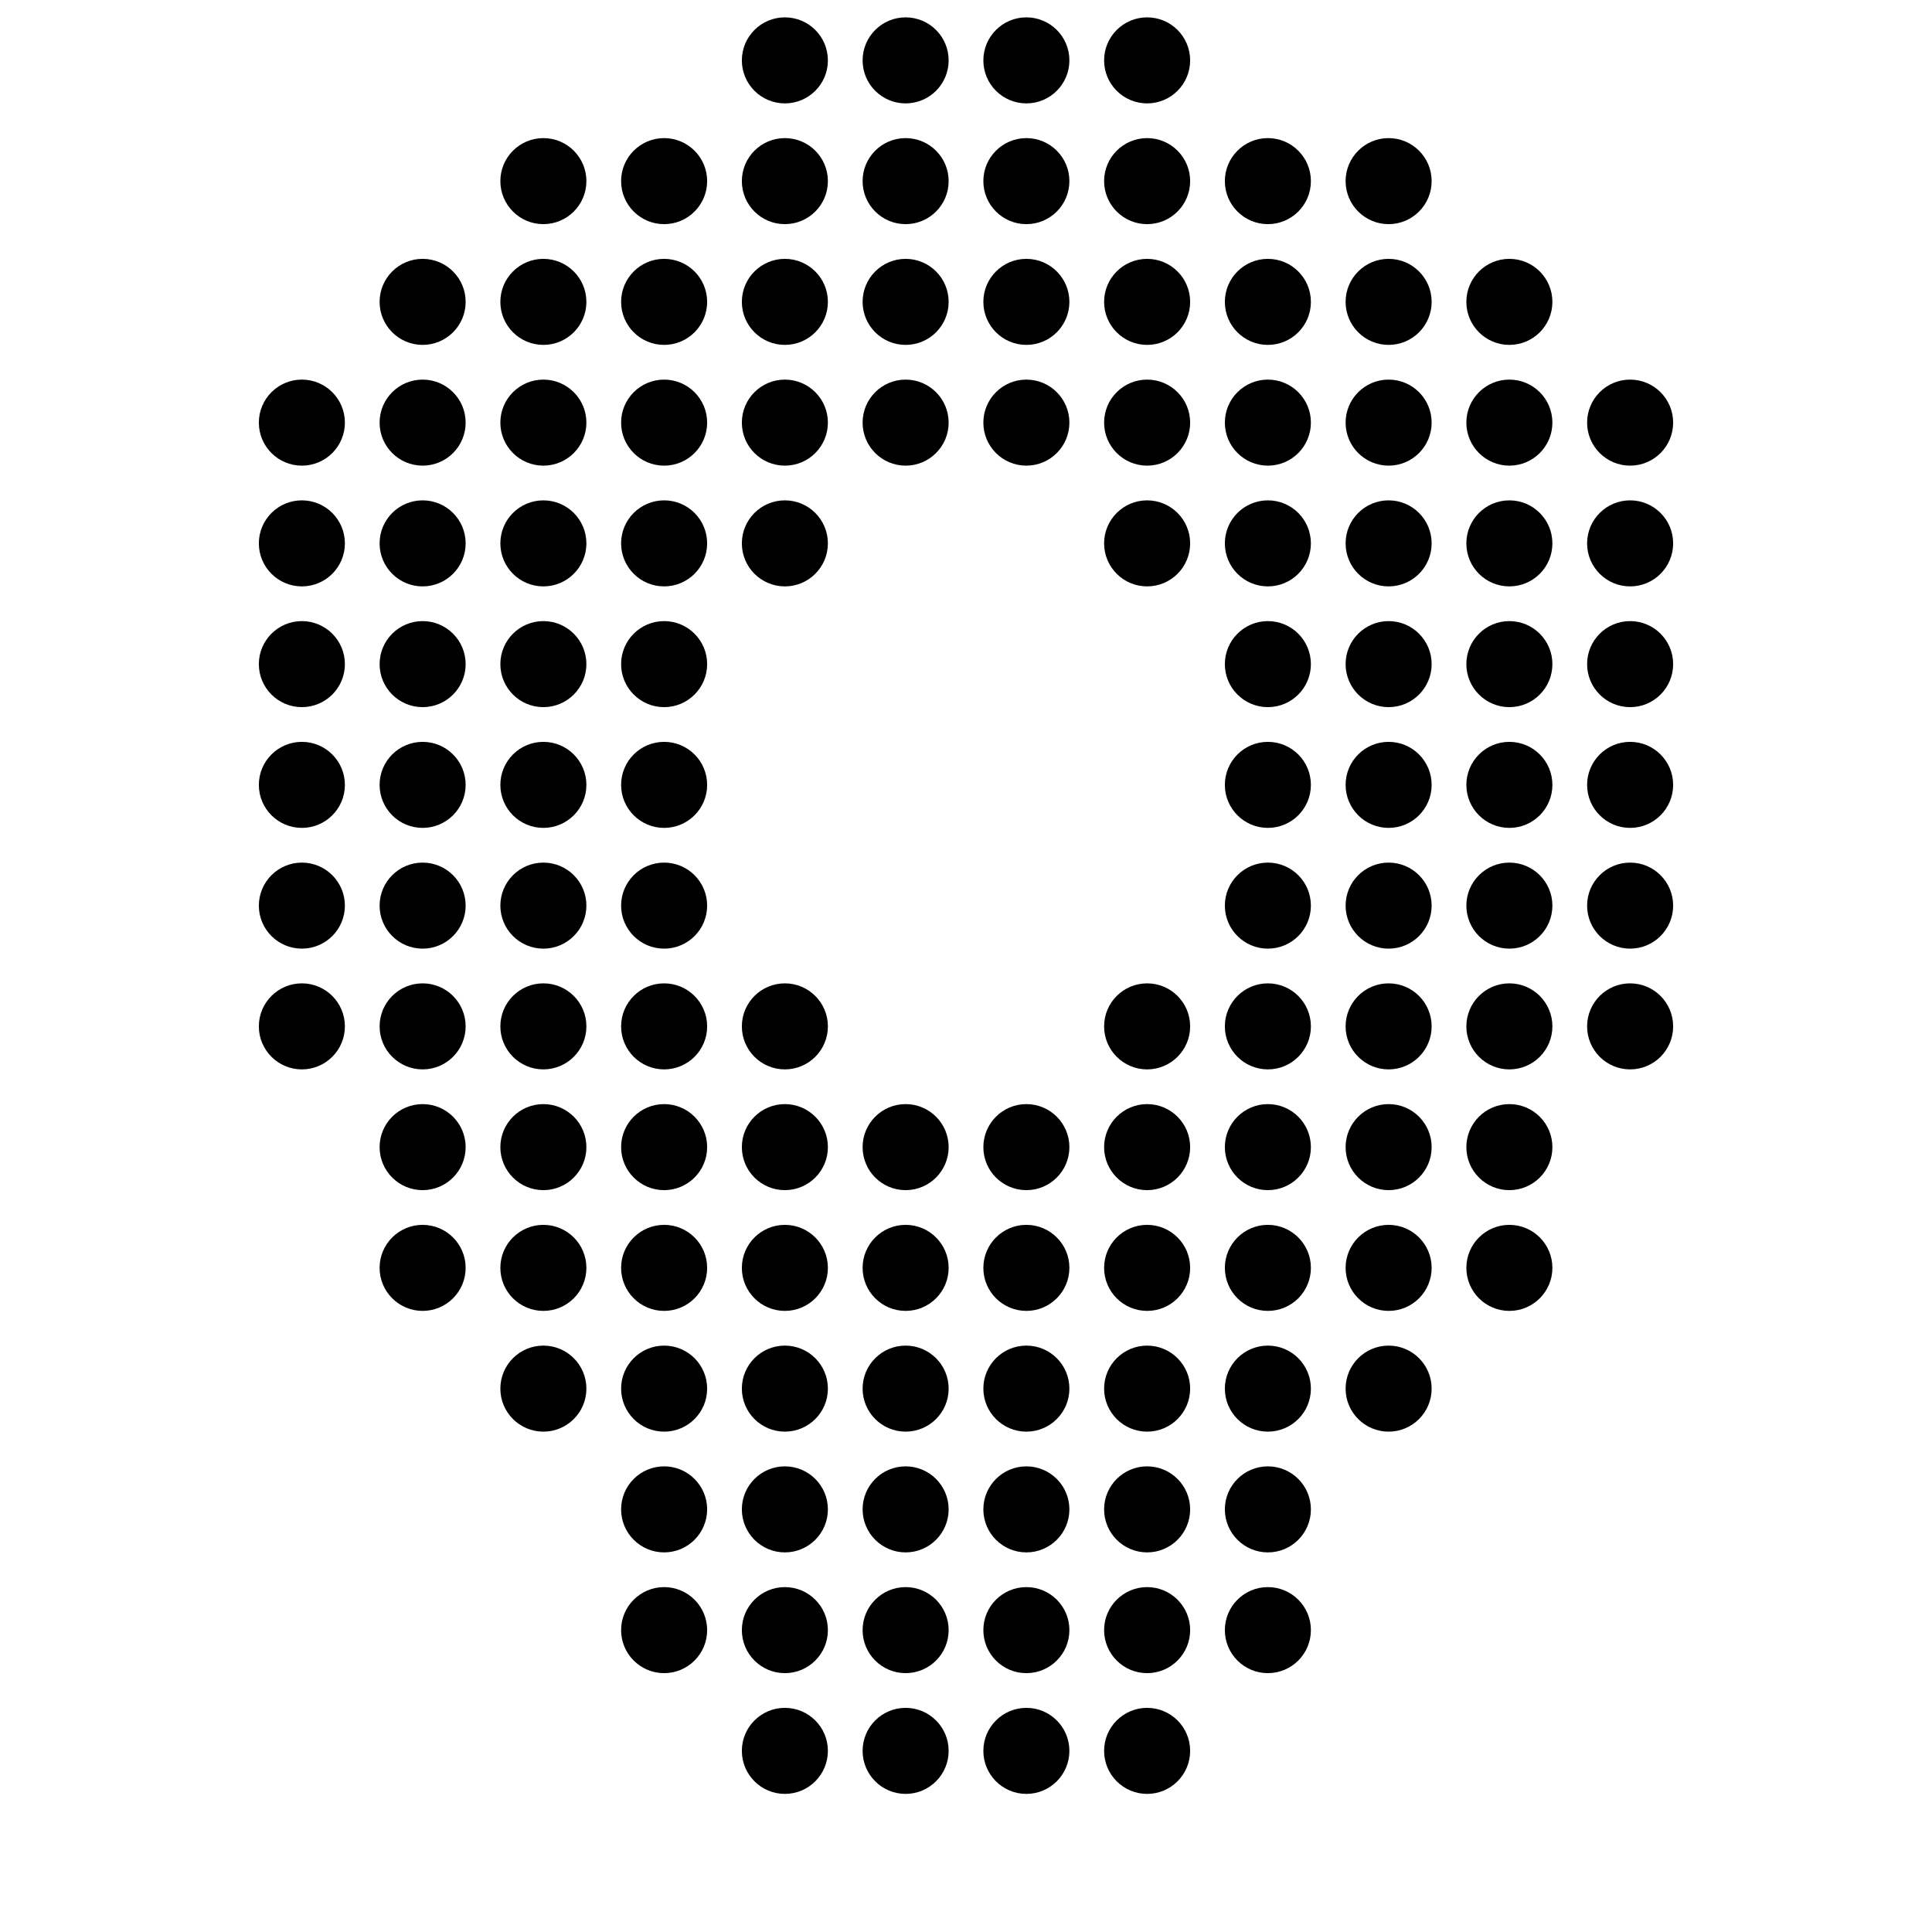
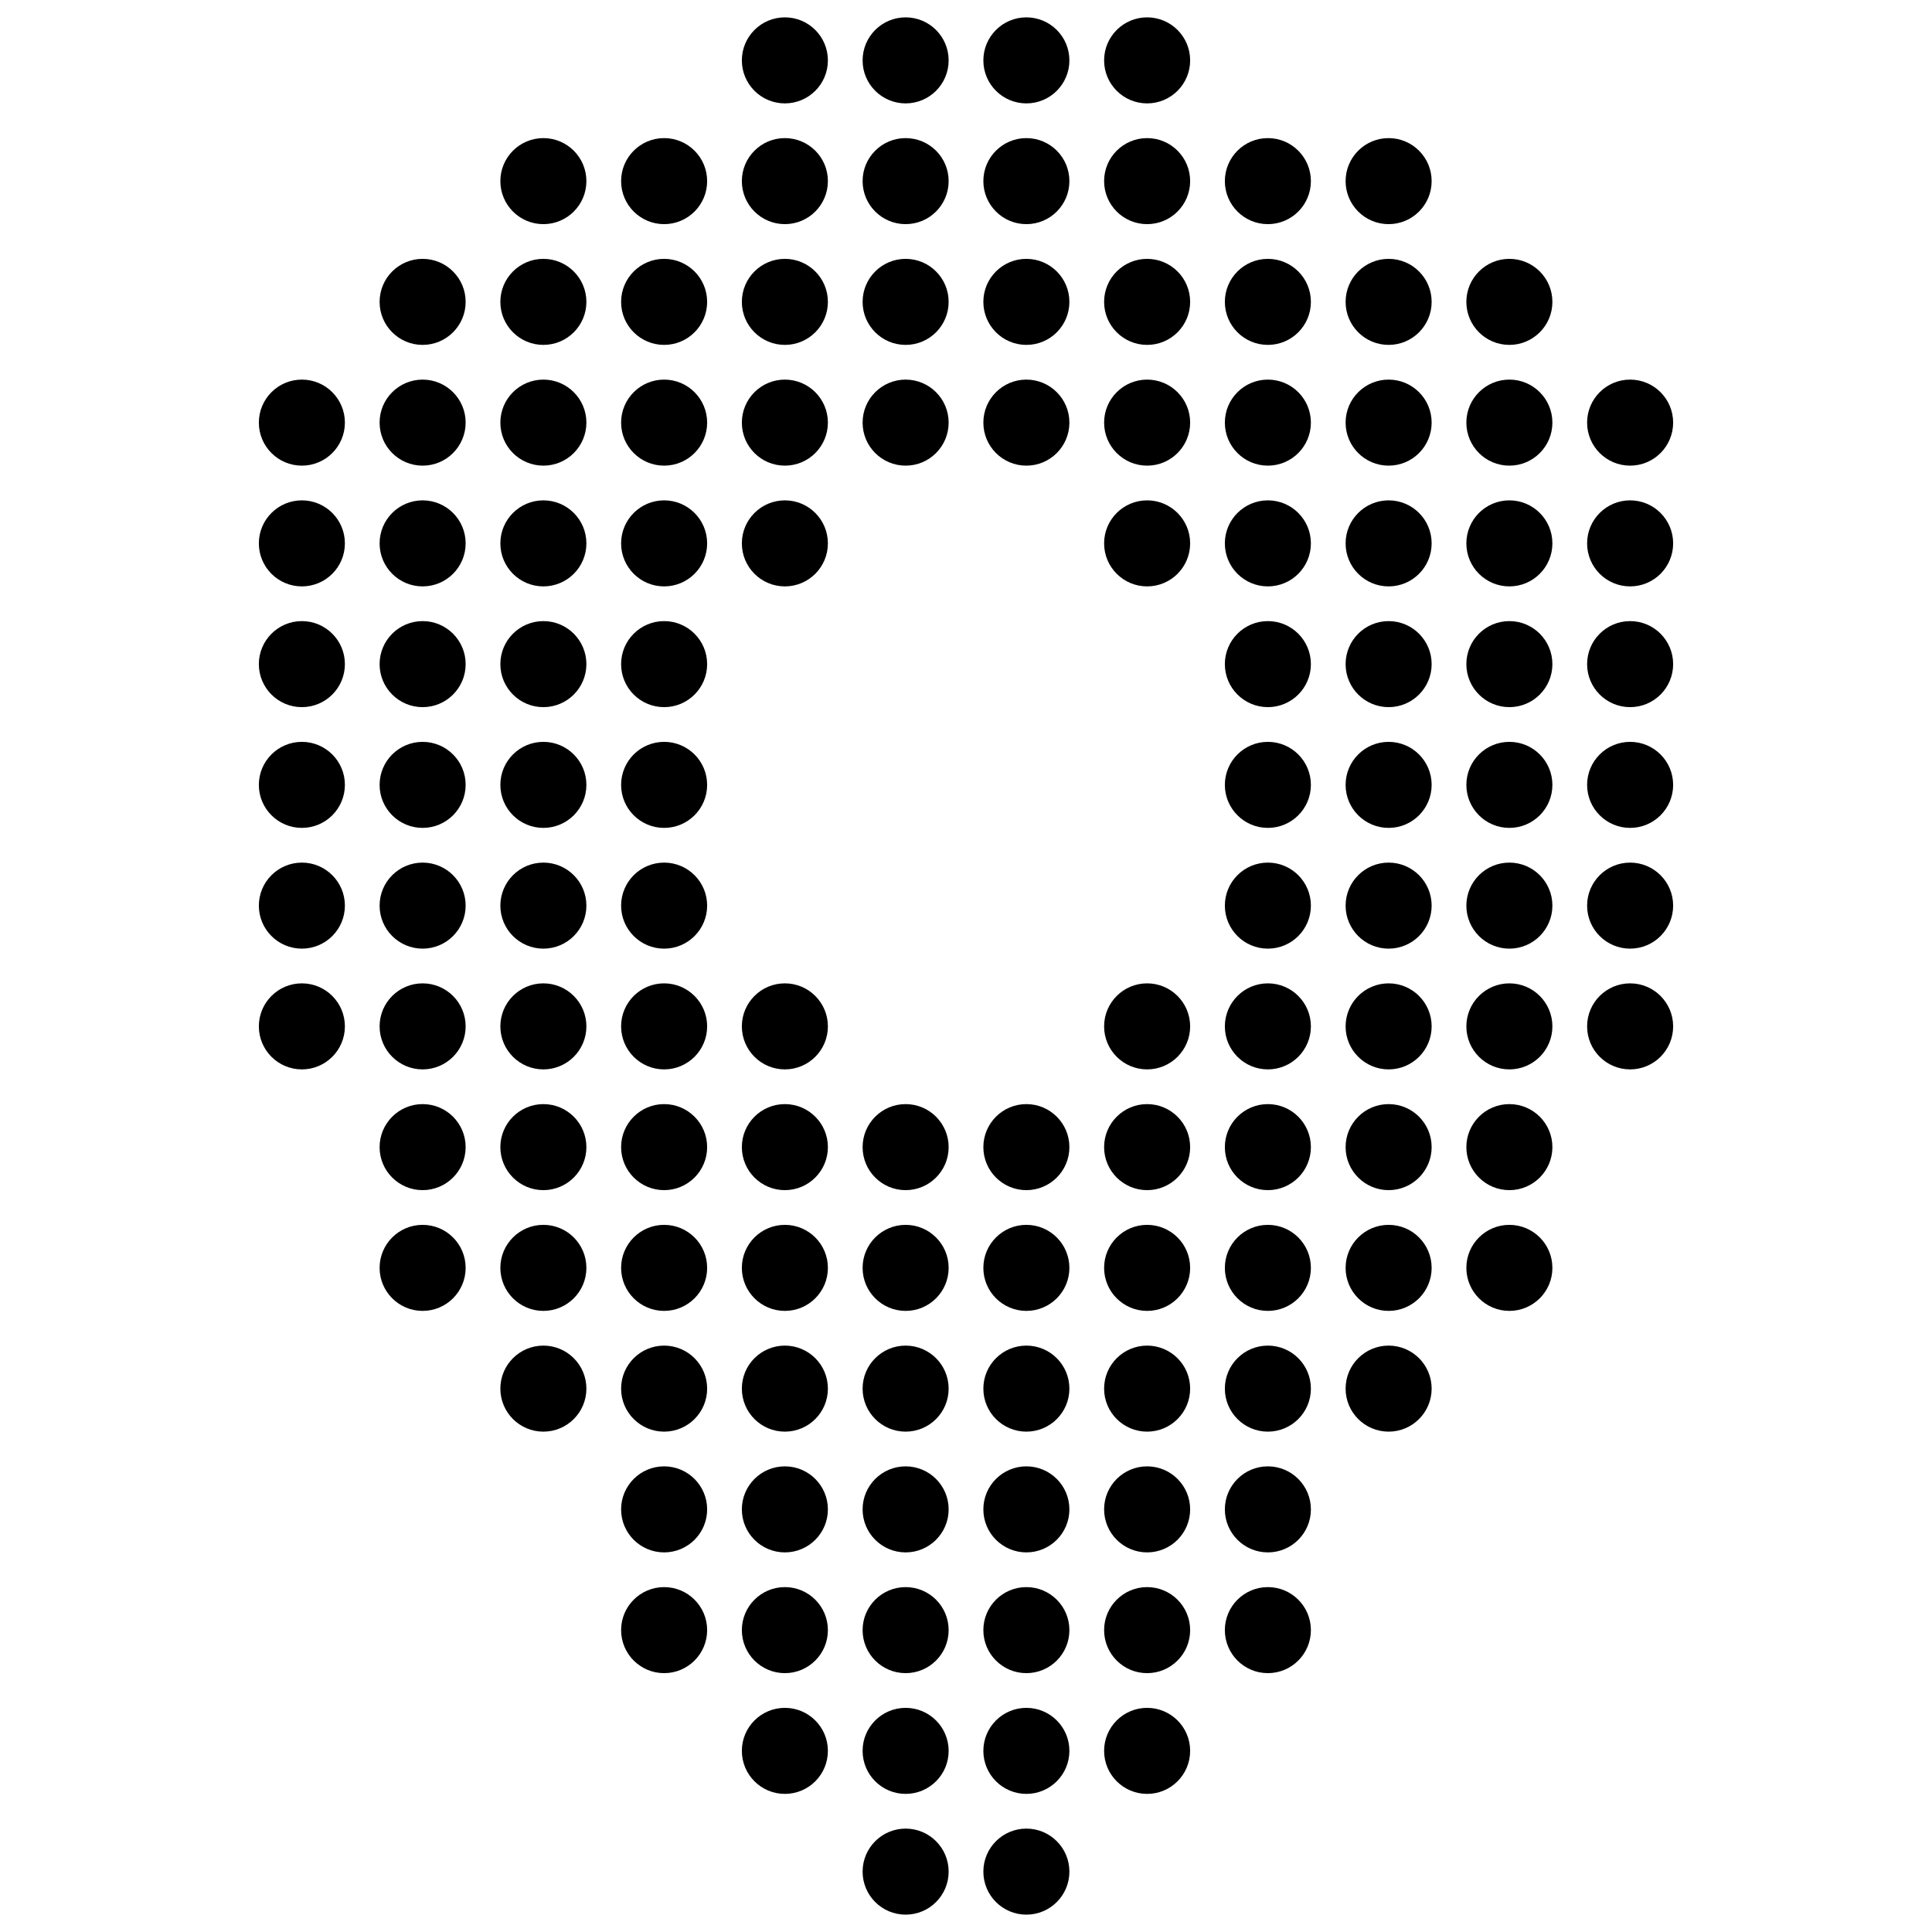
<svg xmlns="http://www.w3.org/2000/svg" viewBox="0 0 512 512">
-   <path d="M196.6 16a11.4 11.4 0 1 0 22.8 0 11.4 11.4 0 1 0-22.8 0zm32 0a11.4 11.4 0 1 0 22.8 0 11.4 11.4 0 1 0-22.8 0zm32 0a11.4 11.4 0 1 0 22.8 0 11.4 11.4 0 1 0-22.8 0zm32 0a11.4 11.4 0 1 0 22.8 0 11.4 11.4 0 1 0-22.8 0zm-160 32a11.4 11.4 0 1 0 22.8 0 11.4 11.4 0 1 0-22.8 0zm32 0a11.4 11.4 0 1 0 22.8 0 11.4 11.4 0 1 0-22.8 0zm32 0a11.4 11.4 0 1 0 22.8 0 11.4 11.4 0 1 0-22.8 0zm32 0a11.4 11.4 0 1 0 22.8 0 11.4 11.4 0 1 0-22.8 0zm32 0a11.4 11.4 0 1 0 22.8 0 11.4 11.4 0 1 0-22.8 0zm32 0a11.4 11.4 0 1 0 22.8 0 11.4 11.4 0 1 0-22.8 0zm32 0a11.4 11.4 0 1 0 22.8 0 11.4 11.4 0 1 0-22.8 0zm32 0a11.4 11.4 0 1 0 22.8 0 11.4 11.4 0 1 0-22.8 0zm-256 32a11.4 11.4 0 1 0 22.8 0 11.4 11.4 0 1 0-22.8 0zm32 0a11.4 11.4 0 1 0 22.8 0 11.4 11.4 0 1 0-22.8 0zm32 0a11.4 11.4 0 1 0 22.8 0 11.4 11.4 0 1 0-22.8 0zm32 0a11.4 11.4 0 1 0 22.8 0 11.4 11.4 0 1 0-22.8 0zm32 0a11.4 11.4 0 1 0 22.8 0 11.4 11.4 0 1 0-22.8 0zm32 0a11.4 11.4 0 1 0 22.8 0 11.4 11.4 0 1 0-22.8 0zm32 0a11.4 11.4 0 1 0 22.8 0 11.4 11.4 0 1 0-22.8 0zm32 0a11.4 11.4 0 1 0 22.8 0 11.4 11.4 0 1 0-22.8 0zm32 0a11.4 11.4 0 1 0 22.8 0 11.4 11.4 0 1 0-22.8 0zm32 0a11.4 11.4 0 1 0 22.8 0 11.4 11.4 0 1 0-22.8 0zm-320 32a11.4 11.4 0 1 0 22.8 0 11.4 11.4 0 1 0-22.8 0zm32 0a11.4 11.4 0 1 0 22.8 0 11.4 11.4 0 1 0-22.8 0zm32 0a11.4 11.4 0 1 0 22.8 0 11.4 11.4 0 1 0-22.8 0zm32 0a11.4 11.4 0 1 0 22.8 0 11.4 11.4 0 1 0-22.8 0zm32 0a11.4 11.4 0 1 0 22.8 0 11.4 11.4 0 1 0-22.8 0zm32 0a11.4 11.4 0 1 0 22.8 0 11.4 11.4 0 1 0-22.8 0zm32 0a11.4 11.4 0 1 0 22.8 0 11.4 11.4 0 1 0-22.8 0zm32 0a11.4 11.4 0 1 0 22.8 0 11.4 11.4 0 1 0-22.8 0zm32 0a11.4 11.4 0 1 0 22.8 0 11.4 11.4 0 1 0-22.8 0zm32 0a11.4 11.4 0 1 0 22.8 0 11.4 11.4 0 1 0-22.8 0zm32 0a11.4 11.4 0 1 0 22.8 0 11.4 11.4 0 1 0-22.8 0zm32 0a11.4 11.4 0 1 0 22.8 0 11.4 11.4 0 1 0-22.8 0zm-352 32a11.4 11.4 0 1 0 22.8 0 11.4 11.4 0 1 0-22.8 0zm32 0a11.4 11.4 0 1 0 22.8 0 11.4 11.4 0 1 0-22.8 0zm32 0a11.4 11.4 0 1 0 22.8 0 11.4 11.4 0 1 0-22.8 0zm32 0a11.4 11.4 0 1 0 22.8 0 11.4 11.4 0 1 0-22.8 0zm32 0a11.4 11.4 0 1 0 22.8 0 11.4 11.4 0 1 0-22.8 0zm96 0a11.4 11.4 0 1 0 22.8 0 11.4 11.4 0 1 0-22.8 0zm32 0a11.4 11.4 0 1 0 22.8 0 11.4 11.4 0 1 0-22.8 0zm32 0a11.4 11.4 0 1 0 22.8 0 11.4 11.4 0 1 0-22.8 0zm32 0a11.4 11.4 0 1 0 22.8 0 11.4 11.4 0 1 0-22.8 0zm32 0a11.4 11.4 0 1 0 22.8 0 11.4 11.4 0 1 0-22.8 0zm-352 32a11.4 11.4 0 1 0 22.8 0 11.4 11.4 0 1 0-22.8 0zm32 0a11.4 11.4 0 1 0 22.8 0 11.4 11.4 0 1 0-22.8 0zm32 0a11.4 11.4 0 1 0 22.8 0 11.4 11.4 0 1 0-22.8 0zm32 0a11.4 11.4 0 1 0 22.8 0 11.4 11.4 0 1 0-22.8 0zm160 0a11.4 11.4 0 1 0 22.8 0 11.4 11.4 0 1 0-22.8 0zm32 0a11.4 11.4 0 1 0 22.8 0 11.4 11.4 0 1 0-22.8 0zm32 0a11.4 11.4 0 1 0 22.8 0 11.4 11.4 0 1 0-22.8 0zm32 0a11.4 11.4 0 1 0 22.8 0 11.4 11.4 0 1 0-22.8 0zm-352 32a11.4 11.4 0 1 0 22.8 0 11.4 11.4 0 1 0-22.8 0zm32 0a11.4 11.4 0 1 0 22.8 0 11.4 11.4 0 1 0-22.8 0zm32 0a11.4 11.4 0 1 0 22.8 0 11.4 11.4 0 1 0-22.8 0zm32 0a11.4 11.4 0 1 0 22.8 0 11.4 11.4 0 1 0-22.8 0zm160 0a11.4 11.4 0 1 0 22.8 0 11.4 11.4 0 1 0-22.8 0zm32 0a11.4 11.4 0 1 0 22.8 0 11.4 11.4 0 1 0-22.8 0zm32 0a11.4 11.4 0 1 0 22.8 0 11.4 11.4 0 1 0-22.8 0zm32 0a11.4 11.4 0 1 0 22.8 0 11.4 11.4 0 1 0-22.8 0zm-352 32a11.4 11.4 0 1 0 22.8 0 11.4 11.4 0 1 0-22.8 0zm32 0a11.4 11.4 0 1 0 22.8 0 11.4 11.4 0 1 0-22.8 0zm32 0a11.4 11.4 0 1 0 22.8 0 11.4 11.4 0 1 0-22.8 0zm32 0a11.4 11.4 0 1 0 22.8 0 11.4 11.4 0 1 0-22.8 0zm160 0a11.4 11.4 0 1 0 22.8 0 11.4 11.4 0 1 0-22.8 0zm32 0a11.4 11.4 0 1 0 22.8 0 11.4 11.4 0 1 0-22.8 0zm32 0a11.4 11.4 0 1 0 22.8 0 11.4 11.4 0 1 0-22.8 0zm32 0a11.4 11.4 0 1 0 22.8 0 11.4 11.4 0 1 0-22.8 0zm-352 32a11.4 11.4 0 1 0 22.8 0 11.4 11.4 0 1 0-22.8 0zm32 0a11.4 11.4 0 1 0 22.8 0 11.4 11.4 0 1 0-22.8 0zm32 0a11.4 11.4 0 1 0 22.8 0 11.4 11.4 0 1 0-22.8 0zm32 0a11.4 11.4 0 1 0 22.8 0 11.4 11.4 0 1 0-22.8 0zm32 0a11.4 11.4 0 1 0 22.8 0 11.4 11.4 0 1 0-22.8 0zm96 0a11.4 11.4 0 1 0 22.8 0 11.4 11.4 0 1 0-22.8 0zm32 0a11.4 11.4 0 1 0 22.8 0 11.4 11.4 0 1 0-22.8 0zm32 0a11.4 11.4 0 1 0 22.8 0 11.4 11.4 0 1 0-22.8 0zm32 0a11.4 11.4 0 1 0 22.8 0 11.4 11.4 0 1 0-22.8 0zm32 0a11.4 11.4 0 1 0 22.8 0 11.4 11.4 0 1 0-22.8 0zm-320 32a11.4 11.4 0 1 0 22.8 0 11.4 11.4 0 1 0-22.8 0zm32 0a11.4 11.4 0 1 0 22.8 0 11.4 11.4 0 1 0-22.8 0zm32 0a11.4 11.4 0 1 0 22.8 0 11.4 11.4 0 1 0-22.8 0zm32 0a11.4 11.4 0 1 0 22.8 0 11.4 11.4 0 1 0-22.8 0zm32 0a11.4 11.4 0 1 0 22.8 0 11.4 11.4 0 1 0-22.8 0zm32 0a11.4 11.4 0 1 0 22.8 0 11.4 11.4 0 1 0-22.8 0zm32 0a11.4 11.4 0 1 0 22.8 0 11.4 11.4 0 1 0-22.8 0zm32 0a11.4 11.4 0 1 0 22.8 0 11.4 11.4 0 1 0-22.8 0zm32 0a11.4 11.4 0 1 0 22.8 0 11.4 11.4 0 1 0-22.8 0zm32 0a11.4 11.4 0 1 0 22.8 0 11.4 11.4 0 1 0-22.8 0zm-288 32a11.4 11.4 0 1 0 22.8 0 11.4 11.4 0 1 0-22.8 0zm32 0a11.4 11.4 0 1 0 22.8 0 11.4 11.4 0 1 0-22.8 0zm32 0a11.4 11.4 0 1 0 22.8 0 11.4 11.4 0 1 0-22.8 0zm32 0a11.4 11.4 0 1 0 22.8 0 11.4 11.4 0 1 0-22.8 0zm32 0a11.4 11.4 0 1 0 22.8 0 11.4 11.4 0 1 0-22.8 0zm32 0a11.4 11.4 0 1 0 22.8 0 11.4 11.4 0 1 0-22.8 0zm32 0a11.4 11.4 0 1 0 22.8 0 11.4 11.4 0 1 0-22.8 0zm32 0a11.4 11.4 0 1 0 22.8 0 11.4 11.4 0 1 0-22.8 0zm32 0a11.4 11.4 0 1 0 22.8 0 11.4 11.4 0 1 0-22.8 0zm32 0a11.4 11.4 0 1 0 22.8 0 11.4 11.4 0 1 0-22.8 0zm-256 32a11.4 11.4 0 1 0 22.8 0 11.4 11.4 0 1 0-22.8 0zm32 0a11.4 11.4 0 1 0 22.8 0 11.4 11.4 0 1 0-22.8 0zm32 0a11.4 11.4 0 1 0 22.8 0 11.4 11.4 0 1 0-22.8 0zm32 0a11.4 11.4 0 1 0 22.8 0 11.4 11.4 0 1 0-22.8 0zm32 0a11.4 11.4 0 1 0 22.8 0 11.4 11.4 0 1 0-22.8 0zm32 0a11.4 11.4 0 1 0 22.8 0 11.4 11.4 0 1 0-22.8 0zm32 0a11.4 11.4 0 1 0 22.8 0 11.4 11.4 0 1 0-22.8 0zm32 0a11.4 11.4 0 1 0 22.8 0 11.4 11.4 0 1 0-22.8 0zm-192 32a11.4 11.4 0 1 0 22.8 0 11.4 11.4 0 1 0-22.8 0zm32 0a11.4 11.4 0 1 0 22.8 0 11.4 11.4 0 1 0-22.8 0zm32 0a11.4 11.4 0 1 0 22.8 0 11.4 11.4 0 1 0-22.8 0zm32 0a11.4 11.4 0 1 0 22.8 0 11.4 11.4 0 1 0-22.8 0zm32 0a11.4 11.4 0 1 0 22.8 0 11.4 11.4 0 1 0-22.8 0zm32 0a11.4 11.4 0 1 0 22.8 0 11.4 11.4 0 1 0-22.8 0zm-160 32a11.4 11.4 0 1 0 22.8 0 11.4 11.4 0 1 0-22.8 0zm32 0a11.4 11.4 0 1 0 22.8 0 11.4 11.4 0 1 0-22.8 0zm32 0a11.4 11.4 0 1 0 22.8 0 11.4 11.4 0 1 0-22.8 0zm32 0a11.4 11.4 0 1 0 22.8 0 11.4 11.4 0 1 0-22.8 0zm32 0a11.4 11.4 0 1 0 22.8 0 11.4 11.4 0 1 0-22.8 0zm32 0a11.4 11.4 0 1 0 22.8 0 11.4 11.4 0 1 0-22.8 0zm-128 32a11.4 11.4 0 1 0 22.8 0 11.4 11.4 0 1 0-22.8 0zm32 0a11.4 11.4 0 1 0 22.8 0 11.4 11.4 0 1 0-22.8 0zm32 0a11.4 11.4 0 1 0 22.8 0 11.4 11.4 0 1 0-22.8 0zm32 0a11.4 11.4 0 1 0 22.8 0 11.4 11.4 0 1 0-22.8 0z" />
+   <path d="M196.6 16a11.4 11.4 0 1 0 22.8 0 11.4 11.4 0 1 0-22.8 0zm32 0a11.4 11.4 0 1 0 22.8 0 11.4 11.4 0 1 0-22.8 0zm32 0a11.4 11.4 0 1 0 22.8 0 11.4 11.4 0 1 0-22.8 0zm32 0a11.4 11.4 0 1 0 22.8 0 11.4 11.4 0 1 0-22.8 0zm-160 32a11.4 11.4 0 1 0 22.8 0 11.4 11.4 0 1 0-22.8 0zm32 0a11.4 11.4 0 1 0 22.8 0 11.4 11.4 0 1 0-22.8 0zm32 0a11.4 11.4 0 1 0 22.8 0 11.4 11.4 0 1 0-22.8 0zm32 0a11.4 11.4 0 1 0 22.8 0 11.4 11.4 0 1 0-22.8 0zm32 0a11.4 11.4 0 1 0 22.8 0 11.4 11.4 0 1 0-22.8 0zm32 0a11.4 11.4 0 1 0 22.8 0 11.4 11.4 0 1 0-22.8 0zm32 0a11.4 11.4 0 1 0 22.8 0 11.4 11.4 0 1 0-22.8 0zm32 0a11.4 11.4 0 1 0 22.8 0 11.4 11.4 0 1 0-22.8 0zm-256 32a11.4 11.4 0 1 0 22.8 0 11.4 11.4 0 1 0-22.8 0zm32 0a11.4 11.4 0 1 0 22.8 0 11.4 11.4 0 1 0-22.8 0zm32 0a11.4 11.4 0 1 0 22.8 0 11.4 11.4 0 1 0-22.8 0zm32 0a11.4 11.4 0 1 0 22.8 0 11.4 11.4 0 1 0-22.8 0zm32 0a11.4 11.4 0 1 0 22.8 0 11.4 11.4 0 1 0-22.8 0zm32 0a11.4 11.4 0 1 0 22.8 0 11.4 11.4 0 1 0-22.8 0zm32 0a11.4 11.4 0 1 0 22.8 0 11.4 11.4 0 1 0-22.8 0zm32 0a11.4 11.4 0 1 0 22.8 0 11.4 11.4 0 1 0-22.8 0zm32 0a11.4 11.4 0 1 0 22.8 0 11.4 11.4 0 1 0-22.8 0zm32 0a11.4 11.4 0 1 0 22.8 0 11.4 11.4 0 1 0-22.8 0zm-320 32a11.4 11.4 0 1 0 22.8 0 11.4 11.4 0 1 0-22.8 0zm32 0a11.4 11.4 0 1 0 22.8 0 11.4 11.4 0 1 0-22.8 0zm32 0a11.4 11.4 0 1 0 22.8 0 11.4 11.4 0 1 0-22.8 0zm32 0a11.4 11.4 0 1 0 22.8 0 11.4 11.4 0 1 0-22.8 0zm32 0a11.4 11.4 0 1 0 22.8 0 11.4 11.4 0 1 0-22.8 0zm32 0a11.4 11.4 0 1 0 22.8 0 11.4 11.4 0 1 0-22.8 0zm32 0a11.4 11.4 0 1 0 22.8 0 11.4 11.4 0 1 0-22.8 0zm32 0a11.4 11.4 0 1 0 22.8 0 11.4 11.4 0 1 0-22.8 0zm32 0a11.4 11.4 0 1 0 22.8 0 11.4 11.4 0 1 0-22.8 0zm32 0a11.4 11.4 0 1 0 22.8 0 11.4 11.4 0 1 0-22.8 0zm32 0a11.4 11.4 0 1 0 22.8 0 11.4 11.4 0 1 0-22.8 0zm32 0a11.4 11.4 0 1 0 22.8 0 11.4 11.4 0 1 0-22.8 0zm-352 32a11.4 11.4 0 1 0 22.8 0 11.4 11.4 0 1 0-22.8 0zm32 0a11.4 11.4 0 1 0 22.8 0 11.4 11.4 0 1 0-22.8 0zm32 0a11.4 11.4 0 1 0 22.8 0 11.4 11.4 0 1 0-22.8 0zm32 0a11.4 11.4 0 1 0 22.8 0 11.4 11.4 0 1 0-22.8 0zm32 0a11.4 11.4 0 1 0 22.8 0 11.4 11.4 0 1 0-22.8 0zm96 0a11.4 11.4 0 1 0 22.8 0 11.4 11.4 0 1 0-22.8 0zm32 0a11.4 11.4 0 1 0 22.8 0 11.4 11.4 0 1 0-22.8 0zm32 0a11.4 11.4 0 1 0 22.8 0 11.4 11.4 0 1 0-22.8 0zm32 0a11.4 11.4 0 1 0 22.8 0 11.4 11.4 0 1 0-22.8 0zm32 0a11.4 11.4 0 1 0 22.8 0 11.4 11.4 0 1 0-22.8 0zm-352 32a11.4 11.4 0 1 0 22.8 0 11.4 11.4 0 1 0-22.8 0zm32 0a11.4 11.4 0 1 0 22.8 0 11.4 11.4 0 1 0-22.8 0zm32 0a11.4 11.4 0 1 0 22.8 0 11.4 11.4 0 1 0-22.8 0zm32 0a11.4 11.4 0 1 0 22.8 0 11.4 11.4 0 1 0-22.8 0zm160 0a11.4 11.4 0 1 0 22.8 0 11.4 11.4 0 1 0-22.8 0zm32 0a11.4 11.4 0 1 0 22.8 0 11.4 11.4 0 1 0-22.8 0zm32 0a11.4 11.4 0 1 0 22.8 0 11.4 11.4 0 1 0-22.8 0zm32 0a11.4 11.4 0 1 0 22.8 0 11.4 11.4 0 1 0-22.8 0zm-352 32a11.4 11.4 0 1 0 22.8 0 11.4 11.4 0 1 0-22.8 0zm32 0a11.4 11.4 0 1 0 22.8 0 11.4 11.4 0 1 0-22.8 0zm32 0a11.4 11.4 0 1 0 22.8 0 11.4 11.4 0 1 0-22.8 0zm32 0a11.4 11.4 0 1 0 22.8 0 11.4 11.4 0 1 0-22.8 0zm160 0a11.4 11.4 0 1 0 22.8 0 11.4 11.4 0 1 0-22.8 0zm32 0a11.4 11.4 0 1 0 22.8 0 11.4 11.4 0 1 0-22.8 0zm32 0a11.4 11.4 0 1 0 22.8 0 11.4 11.4 0 1 0-22.8 0zm32 0a11.4 11.4 0 1 0 22.8 0 11.4 11.4 0 1 0-22.8 0zm-352 32a11.4 11.4 0 1 0 22.8 0 11.4 11.4 0 1 0-22.8 0zm32 0a11.4 11.4 0 1 0 22.8 0 11.4 11.4 0 1 0-22.8 0zm32 0a11.4 11.4 0 1 0 22.8 0 11.4 11.4 0 1 0-22.8 0zm32 0a11.4 11.4 0 1 0 22.8 0 11.4 11.4 0 1 0-22.8 0zm160 0a11.4 11.4 0 1 0 22.8 0 11.4 11.4 0 1 0-22.8 0zm32 0a11.4 11.4 0 1 0 22.8 0 11.4 11.4 0 1 0-22.8 0zm32 0a11.4 11.4 0 1 0 22.8 0 11.4 11.4 0 1 0-22.8 0zm32 0a11.4 11.4 0 1 0 22.8 0 11.4 11.4 0 1 0-22.8 0zm-352 32a11.4 11.4 0 1 0 22.8 0 11.4 11.4 0 1 0-22.8 0zm32 0a11.4 11.4 0 1 0 22.8 0 11.4 11.4 0 1 0-22.8 0zm32 0a11.4 11.4 0 1 0 22.8 0 11.4 11.4 0 1 0-22.8 0zm32 0a11.4 11.4 0 1 0 22.8 0 11.4 11.4 0 1 0-22.8 0zm32 0a11.4 11.4 0 1 0 22.8 0 11.4 11.4 0 1 0-22.8 0zm96 0a11.4 11.4 0 1 0 22.8 0 11.4 11.4 0 1 0-22.8 0zm32 0a11.4 11.4 0 1 0 22.8 0 11.4 11.4 0 1 0-22.8 0zm32 0a11.4 11.4 0 1 0 22.8 0 11.4 11.4 0 1 0-22.8 0zm32 0a11.4 11.4 0 1 0 22.8 0 11.4 11.4 0 1 0-22.8 0zm32 0a11.4 11.4 0 1 0 22.8 0 11.4 11.4 0 1 0-22.8 0zm-320 32a11.4 11.4 0 1 0 22.8 0 11.4 11.4 0 1 0-22.8 0zm32 0a11.4 11.4 0 1 0 22.8 0 11.4 11.4 0 1 0-22.8 0zm32 0a11.4 11.4 0 1 0 22.8 0 11.4 11.4 0 1 0-22.8 0zm32 0a11.4 11.4 0 1 0 22.8 0 11.4 11.4 0 1 0-22.8 0zm32 0a11.4 11.4 0 1 0 22.8 0 11.4 11.4 0 1 0-22.8 0zm32 0a11.4 11.4 0 1 0 22.8 0 11.4 11.4 0 1 0-22.8 0zm32 0a11.4 11.4 0 1 0 22.8 0 11.4 11.4 0 1 0-22.8 0zm32 0a11.4 11.4 0 1 0 22.8 0 11.4 11.4 0 1 0-22.8 0zm32 0a11.4 11.4 0 1 0 22.8 0 11.4 11.4 0 1 0-22.8 0zm32 0a11.4 11.4 0 1 0 22.8 0 11.4 11.4 0 1 0-22.8 0zm-288 32a11.4 11.4 0 1 0 22.8 0 11.4 11.4 0 1 0-22.8 0zm32 0a11.4 11.4 0 1 0 22.8 0 11.4 11.4 0 1 0-22.8 0zm32 0a11.4 11.4 0 1 0 22.8 0 11.4 11.4 0 1 0-22.8 0zm32 0a11.4 11.4 0 1 0 22.8 0 11.4 11.4 0 1 0-22.8 0zm32 0a11.4 11.4 0 1 0 22.8 0 11.4 11.4 0 1 0-22.8 0zm32 0a11.4 11.4 0 1 0 22.8 0 11.4 11.4 0 1 0-22.8 0zm32 0a11.4 11.4 0 1 0 22.8 0 11.4 11.4 0 1 0-22.8 0zm32 0a11.4 11.4 0 1 0 22.8 0 11.4 11.4 0 1 0-22.8 0zm32 0a11.4 11.4 0 1 0 22.8 0 11.4 11.4 0 1 0-22.8 0zm32 0a11.4 11.4 0 1 0 22.8 0 11.4 11.4 0 1 0-22.8 0zm-256 32a11.4 11.4 0 1 0 22.8 0 11.4 11.4 0 1 0-22.8 0zm32 0a11.4 11.4 0 1 0 22.8 0 11.4 11.4 0 1 0-22.8 0zm32 0a11.4 11.4 0 1 0 22.8 0 11.4 11.4 0 1 0-22.8 0zm32 0a11.4 11.4 0 1 0 22.8 0 11.4 11.4 0 1 0-22.8 0zm32 0a11.4 11.4 0 1 0 22.8 0 11.4 11.4 0 1 0-22.8 0zm32 0a11.4 11.4 0 1 0 22.8 0 11.4 11.4 0 1 0-22.8 0zm32 0a11.4 11.4 0 1 0 22.8 0 11.4 11.4 0 1 0-22.8 0zm32 0a11.4 11.4 0 1 0 22.8 0 11.4 11.4 0 1 0-22.8 0zm-192 32a11.4 11.4 0 1 0 22.8 0 11.4 11.4 0 1 0-22.8 0zm32 0a11.4 11.4 0 1 0 22.8 0 11.4 11.4 0 1 0-22.8 0zm32 0a11.4 11.4 0 1 0 22.8 0 11.4 11.4 0 1 0-22.8 0zm32 0a11.4 11.4 0 1 0 22.8 0 11.4 11.4 0 1 0-22.8 0zm32 0a11.4 11.4 0 1 0 22.8 0 11.4 11.4 0 1 0-22.8 0zm32 0a11.4 11.4 0 1 0 22.8 0 11.4 11.4 0 1 0-22.8 0zm-160 32a11.4 11.4 0 1 0 22.8 0 11.4 11.4 0 1 0-22.8 0zm32 0a11.4 11.4 0 1 0 22.8 0 11.4 11.4 0 1 0-22.8 0zm32 0a11.4 11.4 0 1 0 22.8 0 11.4 11.4 0 1 0-22.8 0zm32 0a11.4 11.4 0 1 0 22.8 0 11.4 11.4 0 1 0-22.8 0zm32 0a11.4 11.4 0 1 0 22.8 0 11.4 11.4 0 1 0-22.8 0zm32 0a11.4 11.4 0 1 0 22.8 0 11.4 11.4 0 1 0-22.8 0zm-128 32a11.4 11.4 0 1 0 22.8 0 11.4 11.4 0 1 0-22.8 0zm32 0a11.4 11.4 0 1 0 22.8 0 11.4 11.4 0 1 0-22.8 0zm32 0a11.4 11.4 0 1 0 22.8 0 11.4 11.4 0 1 0-22.8 0zm32 0a11.4 11.4 0 1 0 22.8 0 11.4 11.4 0 1 0-22.8 0zm-64 32a11.4 11.4 0 1 0 22.8 0 11.4 11.4 0 1 0-22.8 0zm32 0a11.4 11.4 0 1 0 22.8 0 11.4 11.4 0 1 0-22.8 0z" />
</svg>
